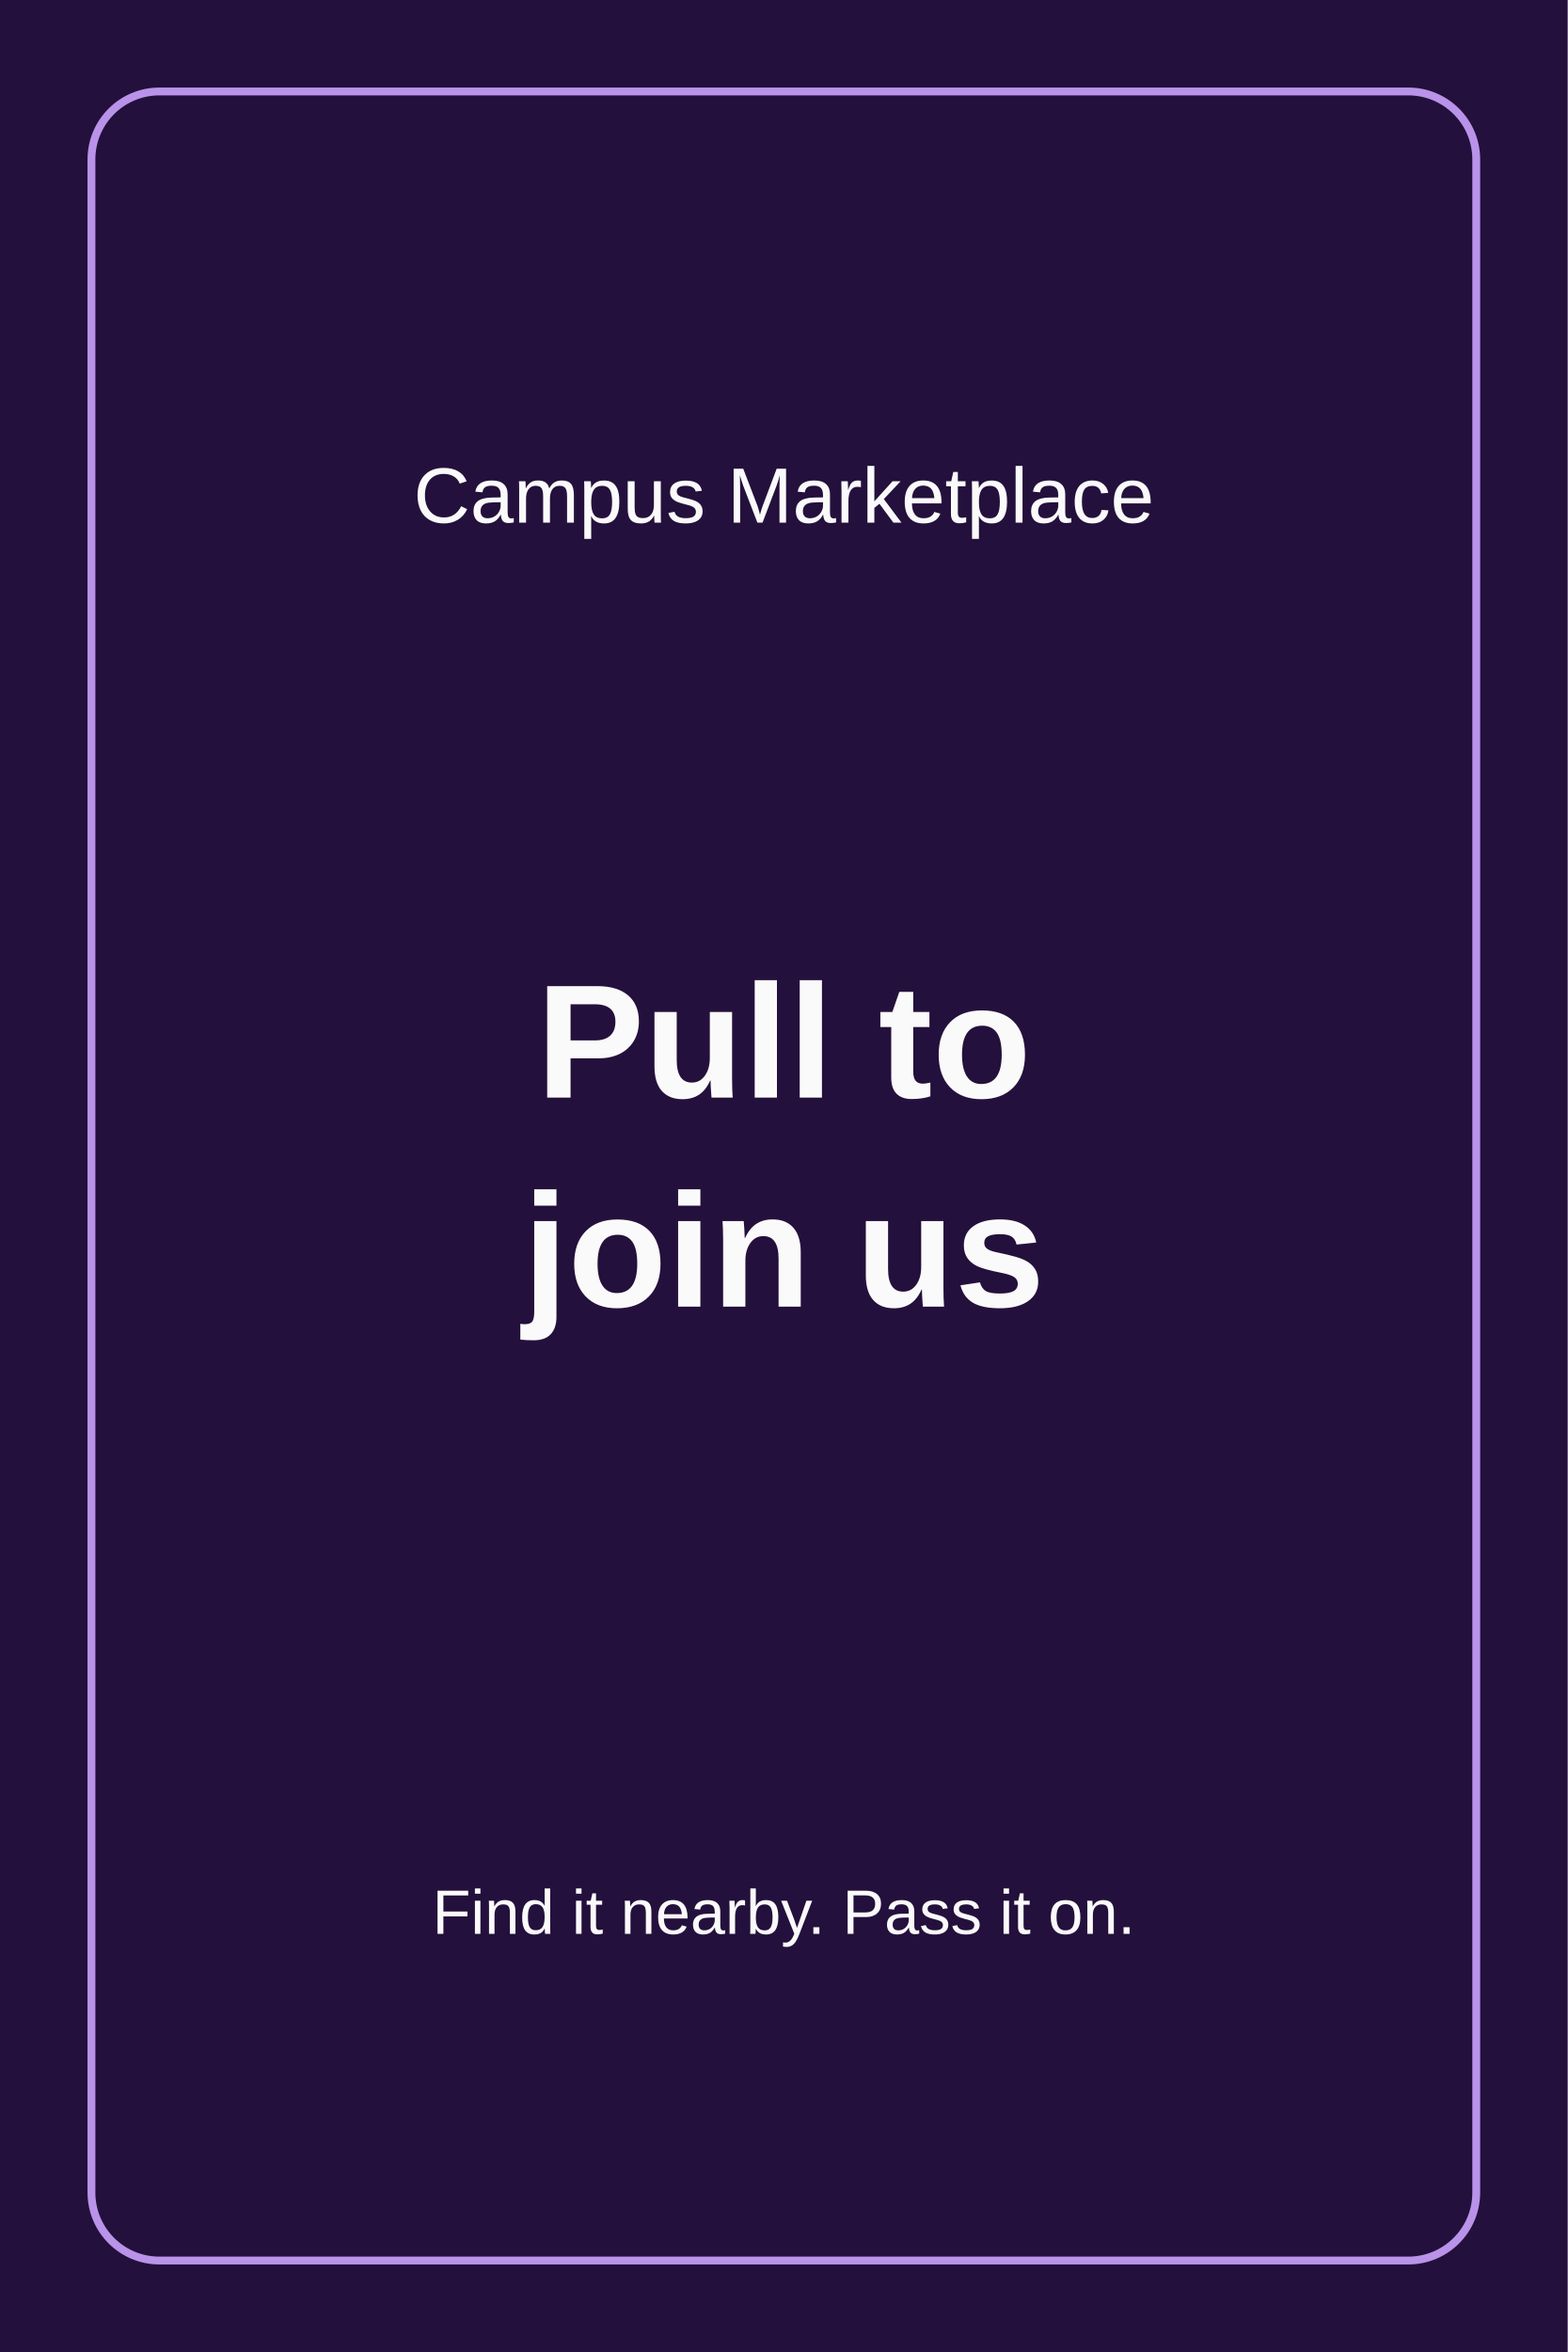
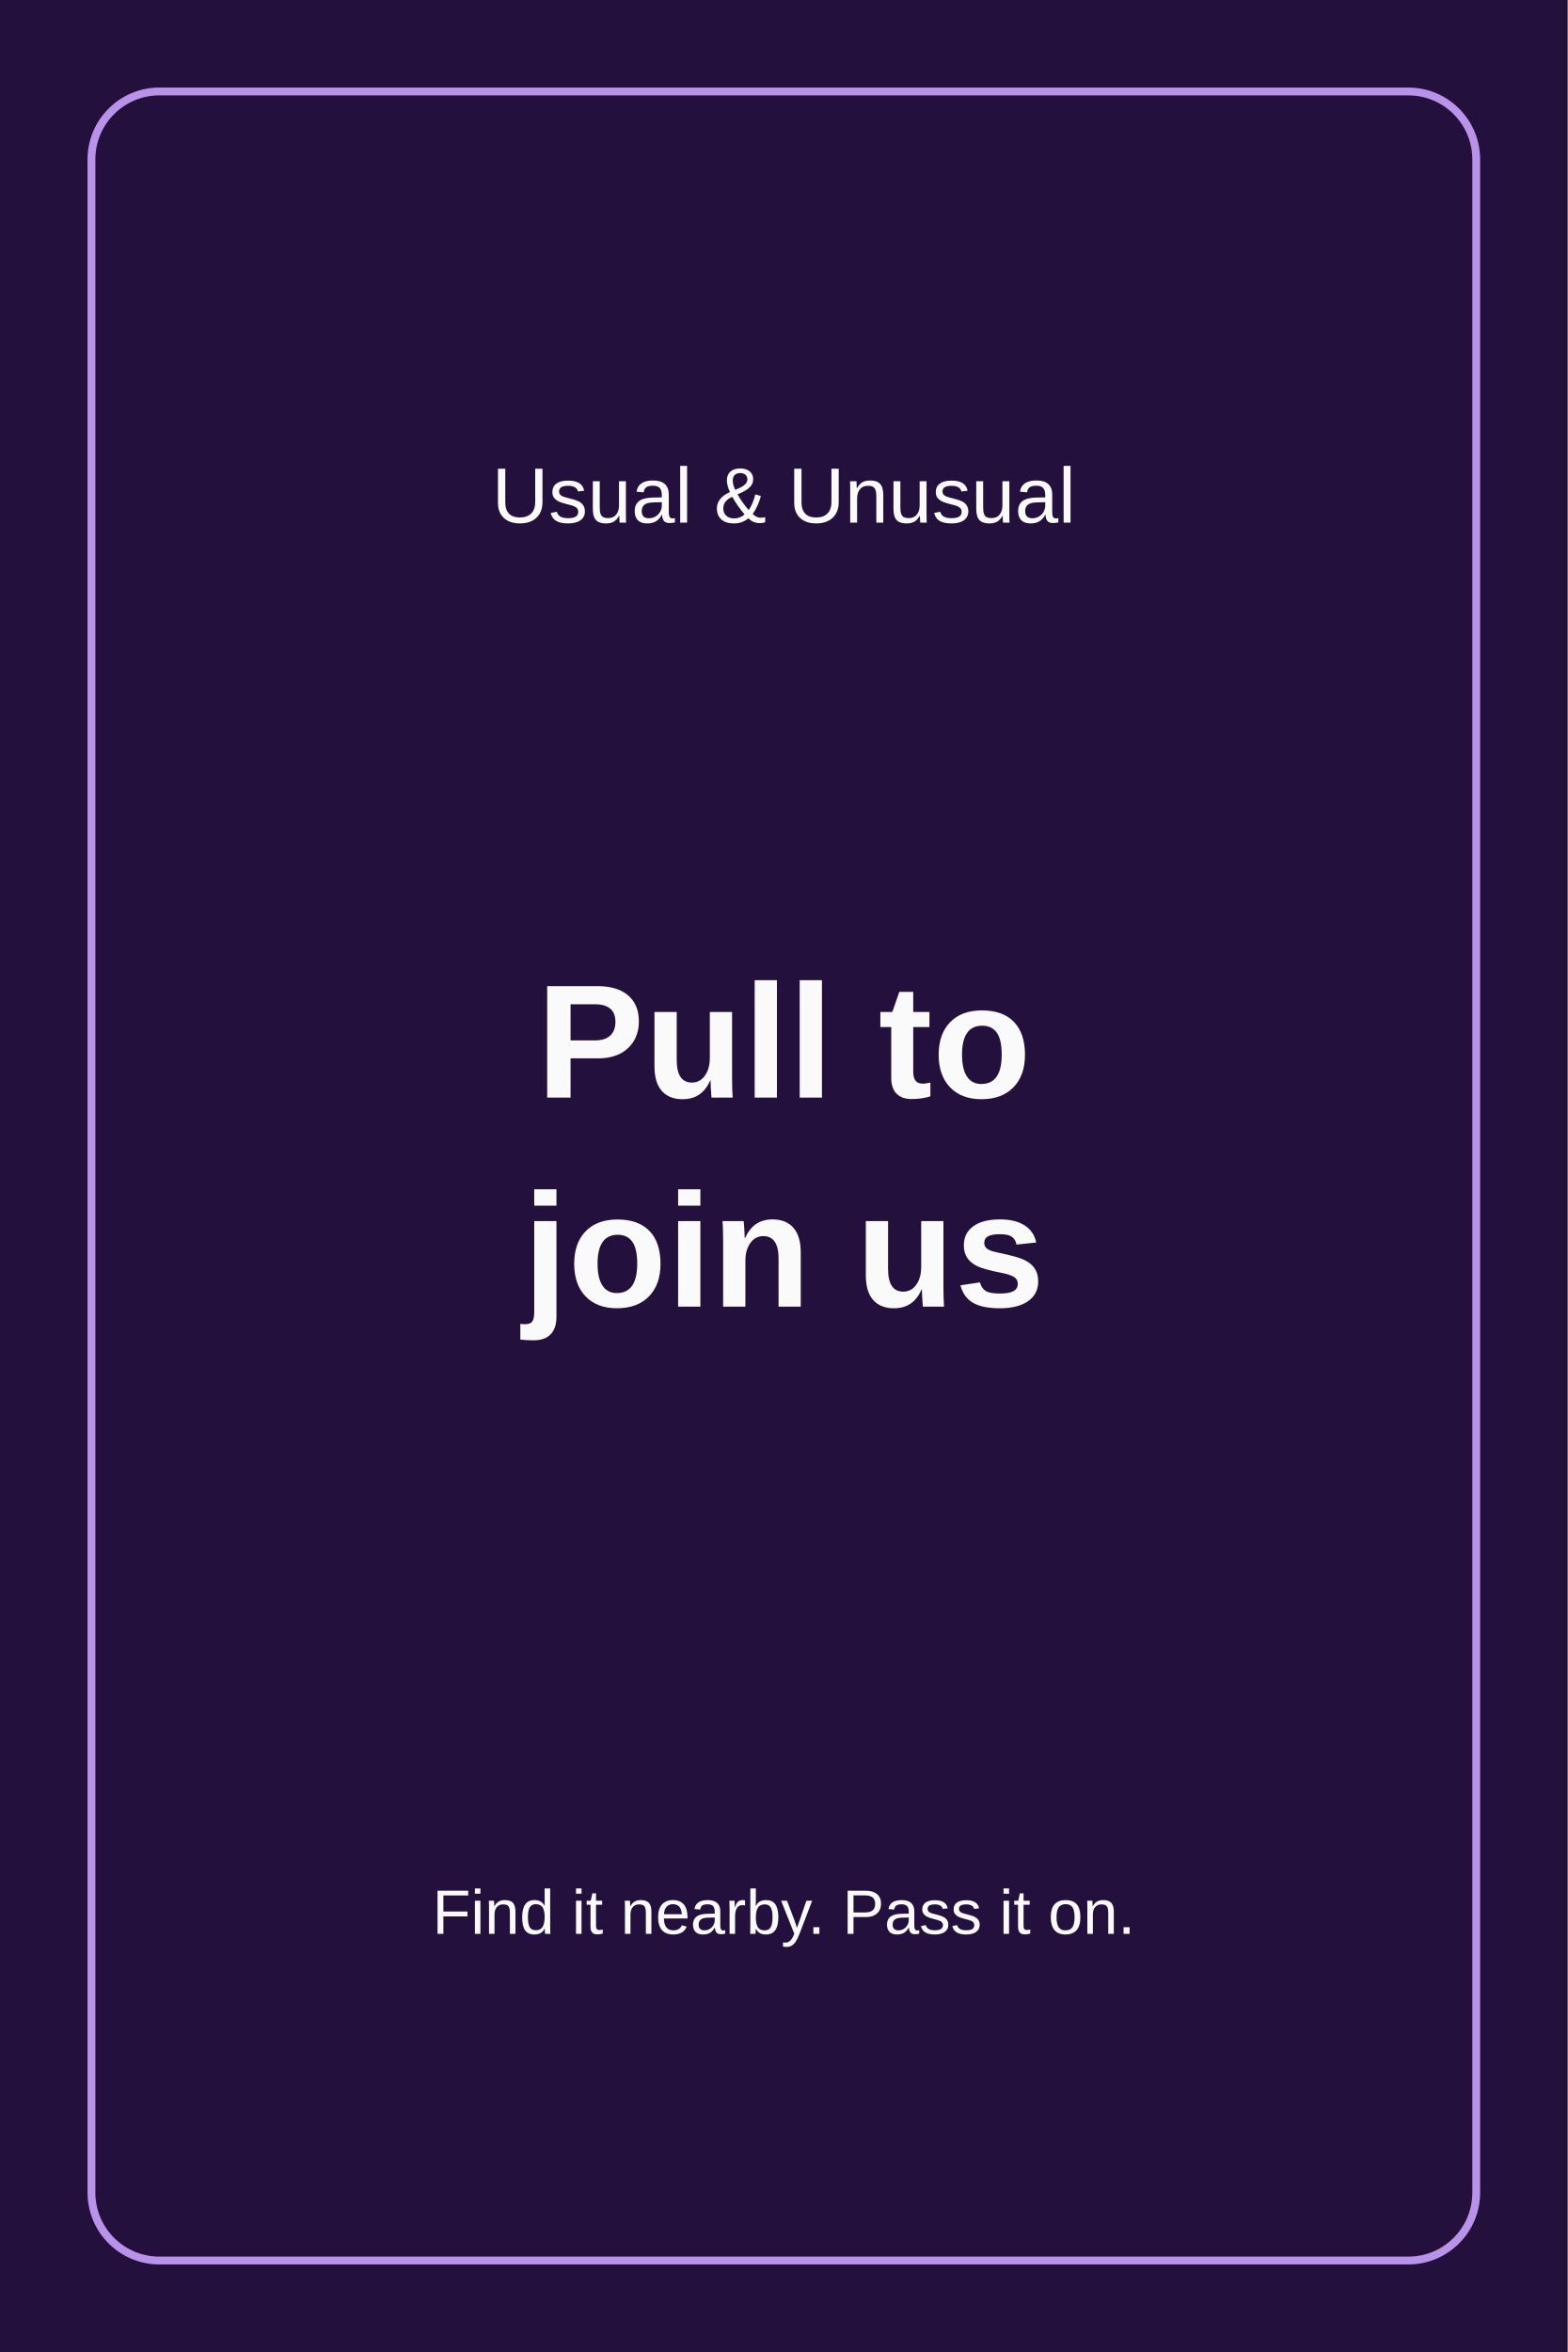
<svg xmlns="http://www.w3.org/2000/svg" width="600" height="900" viewBox="0 0 600 900">
  <rect width="600" height="900" fill="#24103c" />
  <rect x="35" y="35" width="530" height="830" rx="26" fill="none" stroke="#b993e9" stroke-width="3" />
  <g fill="#fafafa" font-family="Arial, sans-serif" text-anchor="middle">
-     <text x="300" y="200" font-size="30">Campus Marketplace</text>
+     <text x="300" y="200" font-size="30">Usual &amp; Unusual</text>
    <text x="300" y="420" font-size="62" font-weight="700">Pull to</text>
    <text x="300" y="500" font-size="62" font-weight="700">join us</text>
    <text x="300" y="740" font-size="24">Find it nearby. Pass it on.</text>
  </g>
</svg>
